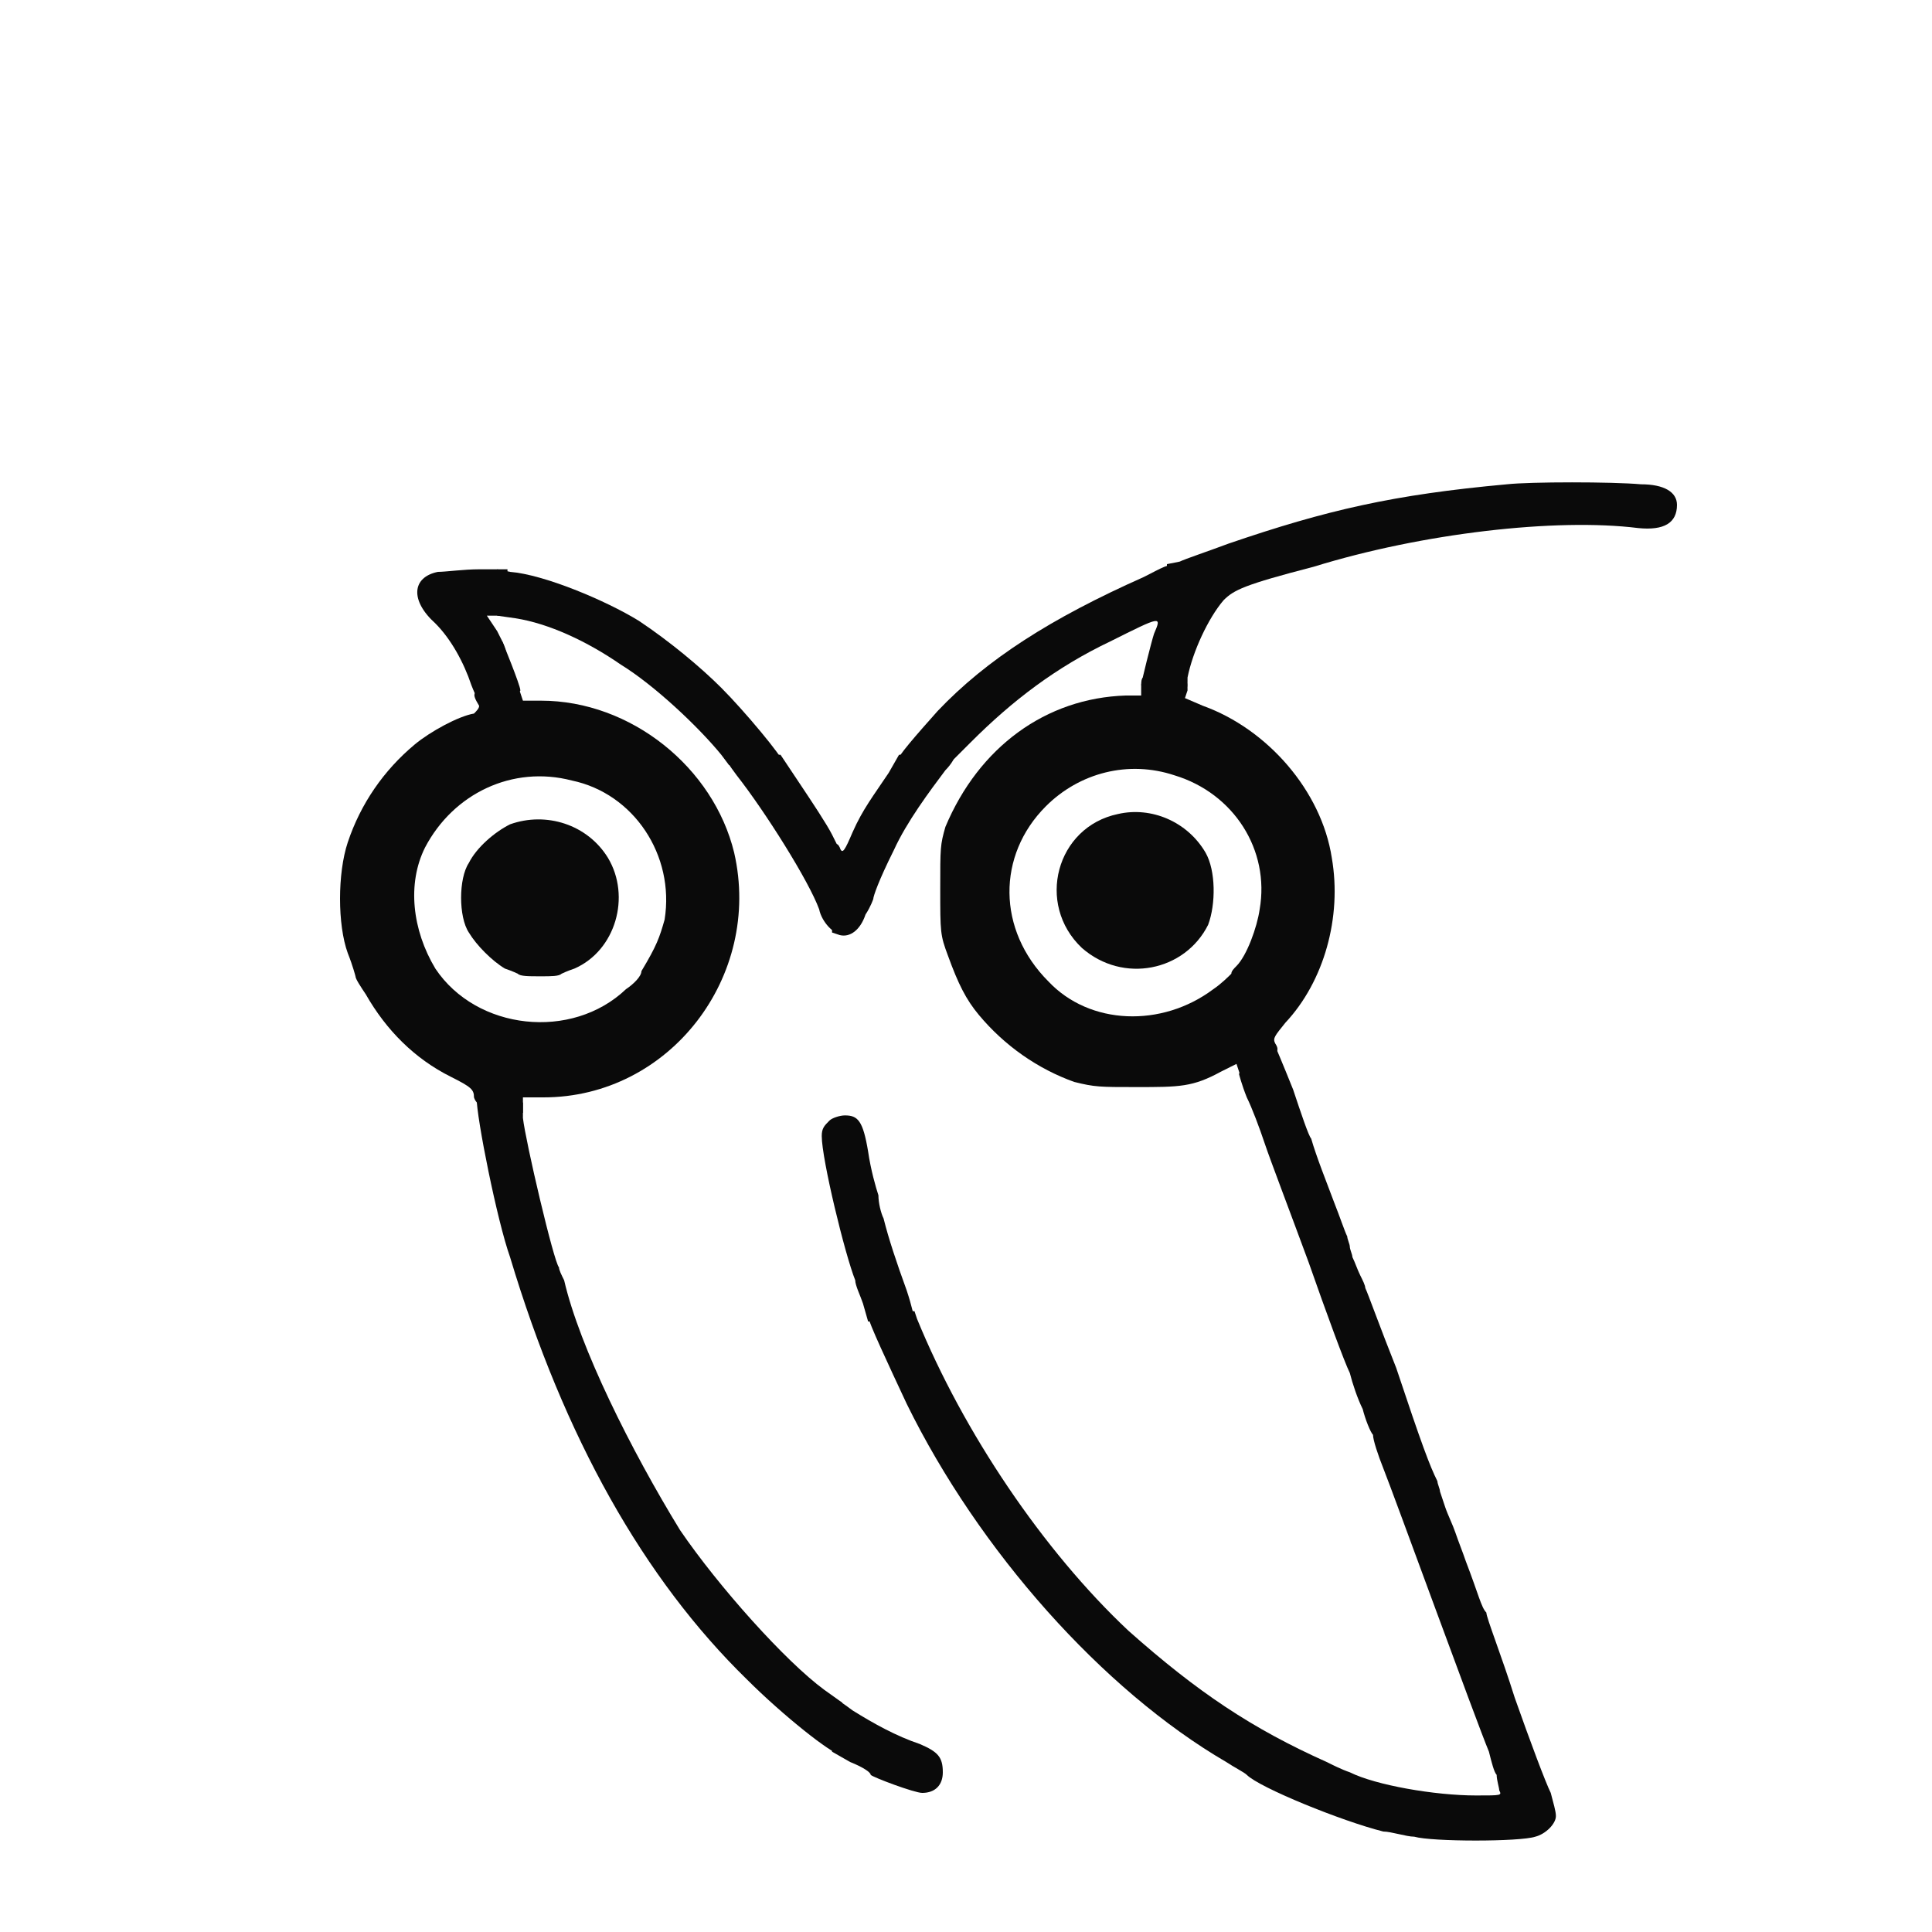
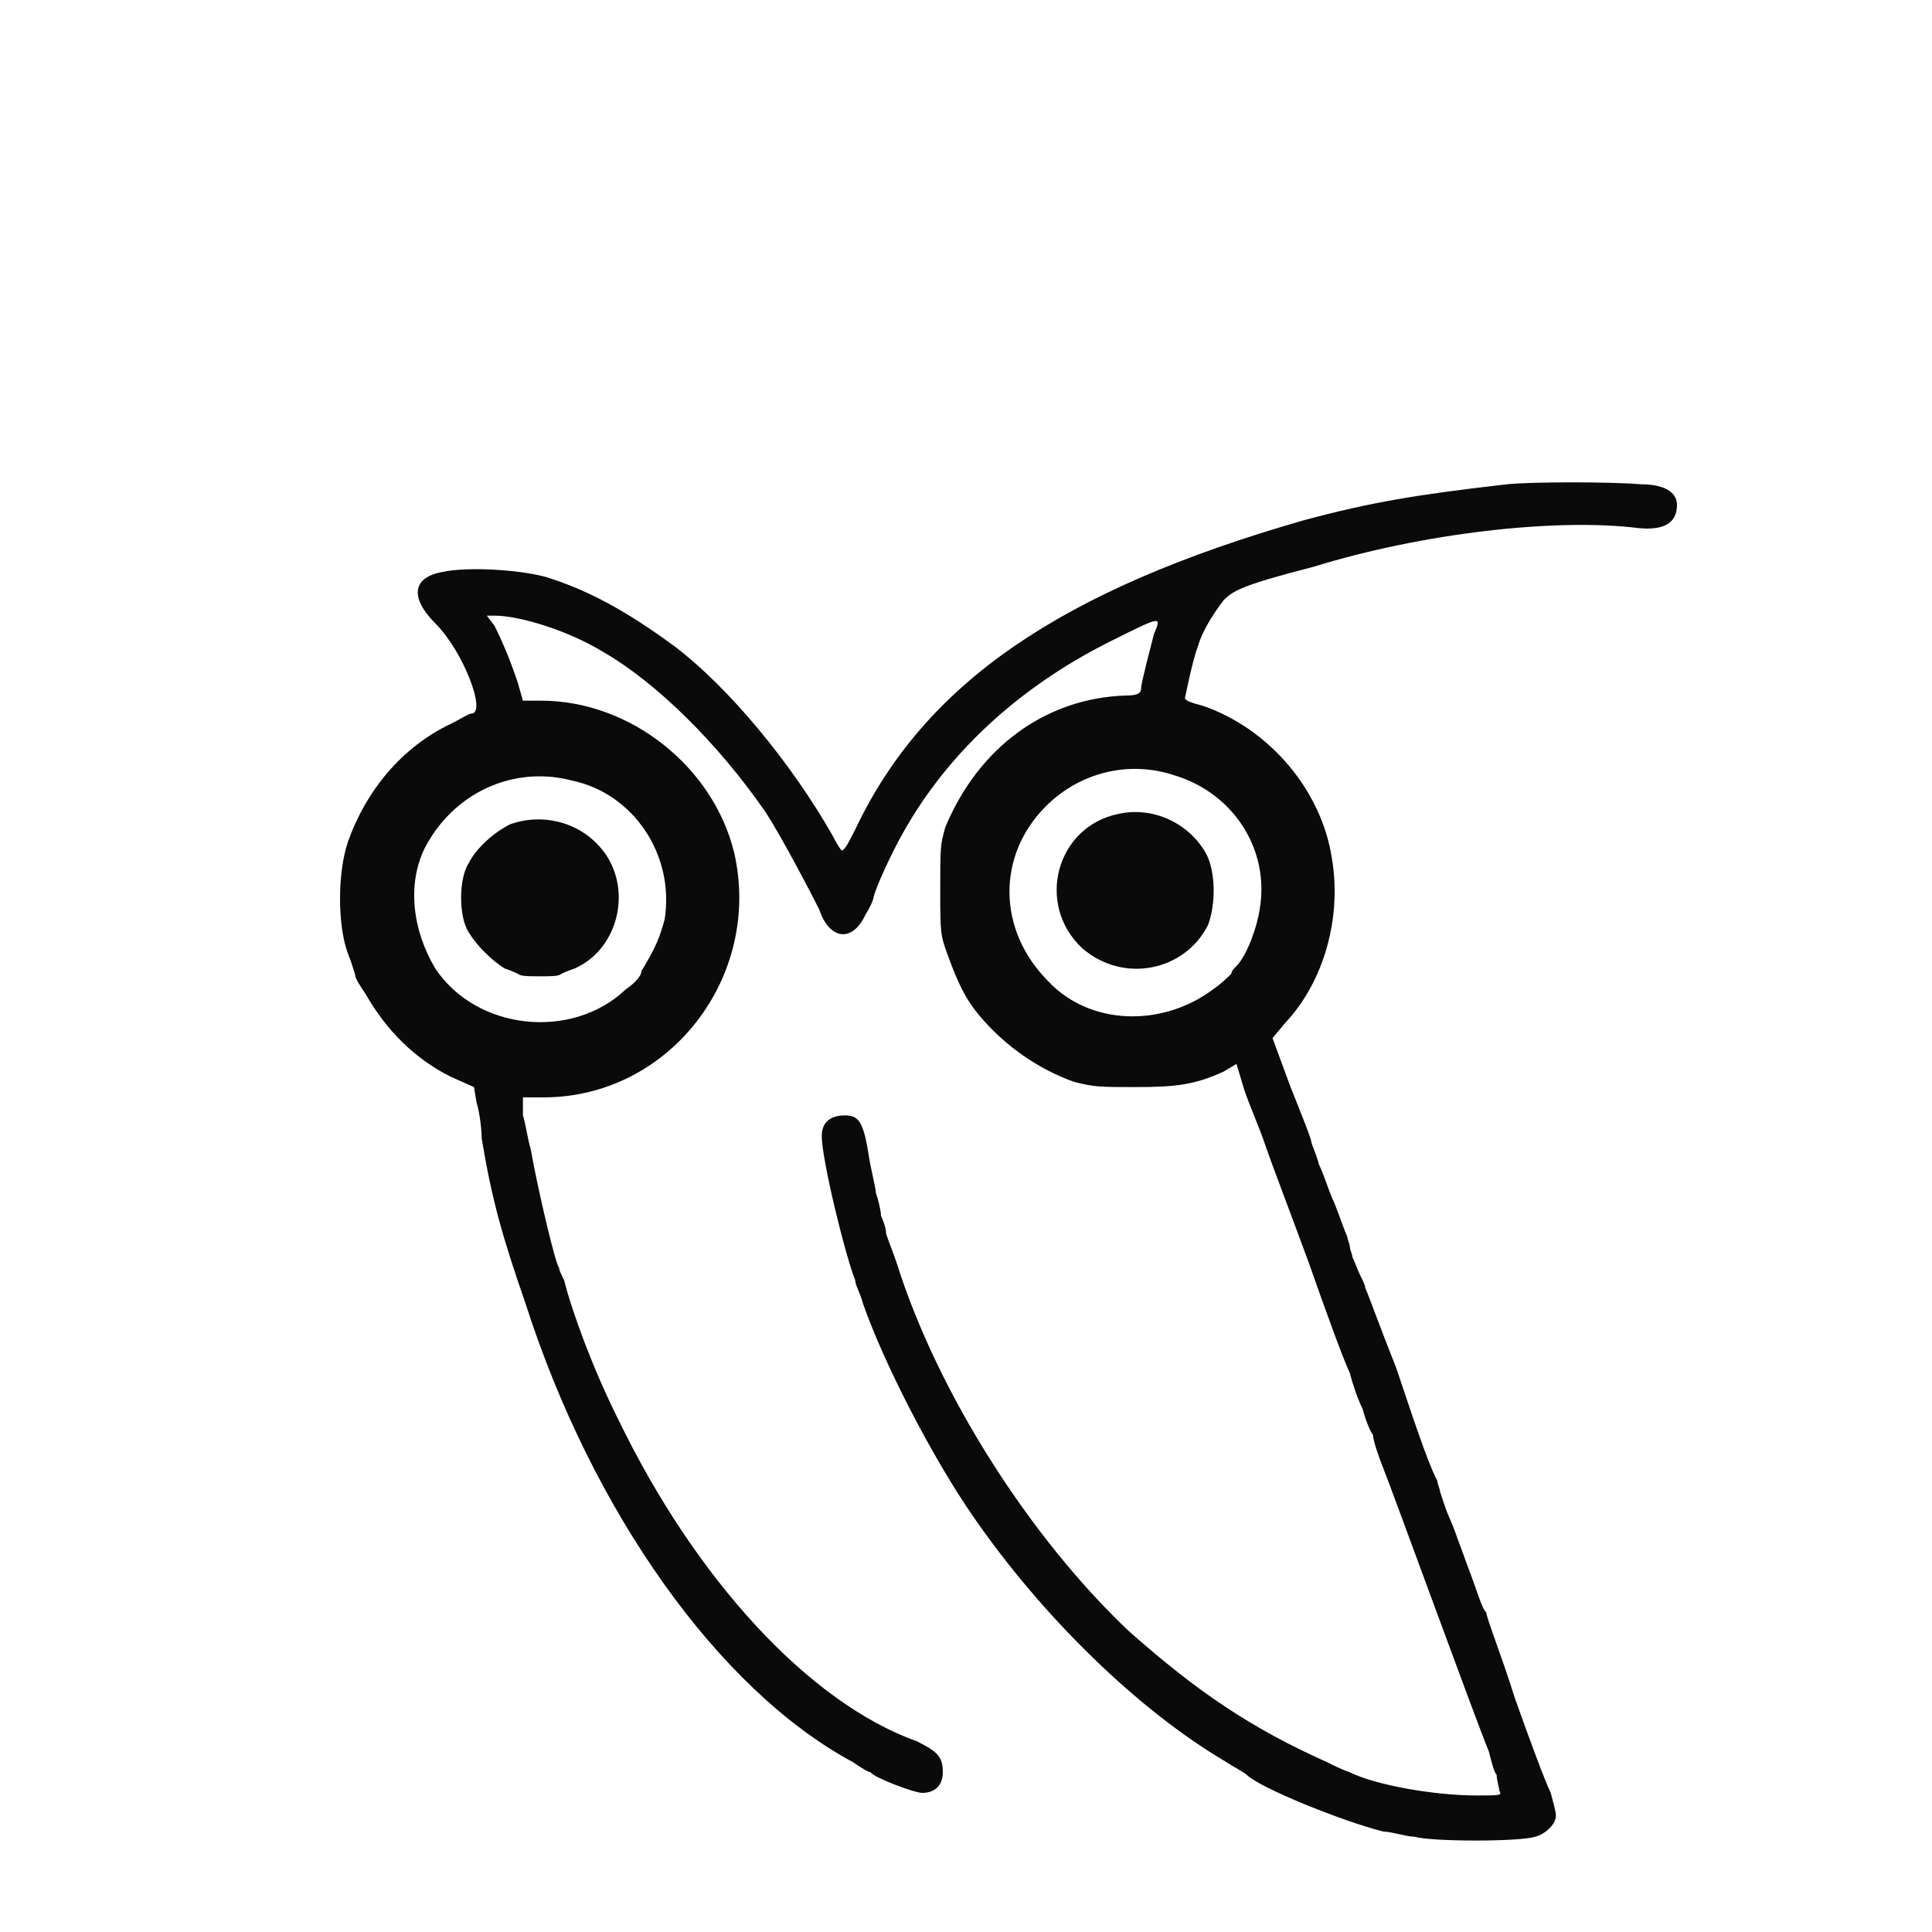
<svg xmlns="http://www.w3.org/2000/svg" viewBox="0 0 750 750">
  <g id="eule-coordspace" transform="translate(0,750) scale(1,-1)">
    <g id="eule-root">
-       <g id="eule-wing-left">
-         <path d="M170 528 c-10 -2 -11 -11 -1 -20 6 -6 11 -15 14 -24 2 -5 2 -5 5 -5 8 0 9 2 9 11 0 8 -1 9 -4 15 l-4 6 4 0 4 0 0 9 0 9 -11 0 c-6 0 -13 -1 -16 -1z" fill="#0a0a0a" />
-         <path d="M282 456 c-1 0 1 -3 4 -7 11 -14 28 -41 32 -52 1 -5 6 -10 8 -9 1 0 1 7 1 15 l0 15 -4 8 c-2 4 -8 13 -12 19 l-8 12 -10 0 c-6 0 -11 0 -11 -1z" fill="#0a0a0a" />
-         <path d="M185 324 c0 -8 8 -48 13 -62 21 -70 52 -125 92 -164 14 -14 33 -29 36 -29 1 0 1 4 1 10 l0 10 -7 5 c-15 11 -41 40 -56 62 -19 31 -39 71 -45 97 -1 2 -2 4 -2 5 -2 2 -13 49 -14 58 l0 6 -7 1 c-4 0 -8 1 -9 2 -1 0 -2 0 -2 -1z" fill="#0a0a0a" />
+       <g id="eule-silhouette">
+         <path d="M585 562 c-35 -4 -53 -7 -79 -14 -94 -27 -147 -63 -174 -120 -2 -4 -4 -8 -5 -8 0 -1 -2 2 -4 6 -16 28 -40 57 -61 73 -19 14 -34 22 -50 27 -11 3 -31 4 -40 2 -12 -2 -13 -10 -3 -20 11 -11 20 -35 14 -35 -1 0 -4 -2 -8 -4 -19 -9 -33 -26 -40 -46 -4 -12 -4 -32 0 -43 2 -5 3 -9 3 -9 0 -1 2 -4 4 -7 8 -14 19 -25 33 -32 l9 -4 1 -6 c1 -3 2 -10 2 -14 4 -24 8 -38 17 -64 26 -81 75 -150 127 -178 3 -2 6 -4 7 -4 1 -2 17 -8 20 -8 5 0 8 3 8 8 0 6 -2 8 -10 12 -42 15 -86 63 -116 125 -10 20 -18 42 -21 54 -1 2 -2 4 -2 5 -1 0 -8 29 -11 46 -1 3 -2 10 -3 13 l0 7 8 0 c49 0 85 47 74 95 -8 33 -40 59 -75 59 l-7 0 -2 7 c-3 9 -6 16 -9 22 l-3 4 3 0 c10 0 29 -6 42 -14 21 -12 45 -36 63 -62 6 -9 18 -32 21 -38 4 -12 13 -13 18 -2 2 3 3 6 3 6 0 1 2 7 8 19 17 34 46 62 84 81 20 10 20 10 17 3 -1 -4 -5 -19 -5 -21 0 -2 -1 -3 -6 -3 -31 -1 -57 -20 -70 -51 -2 -7 -2 -8 -2 -24 0 -17 0 -18 3 -26 4 -11 7 -17 12 -23 10 -12 23 -21 37 -26 8 -2 10 -2 24 -2 16 0 23 1 34 6 l5 3 3 -10 c2 -6 6 -15 8 -21 2 -6 10 -27 17 -46 7 -20 14 -39 16 -43 1 -4 3 -10 5 -14 1 -4 3 -9 4 -10 0 -2 2 -8 4 -13 4 -10 36 -98 41 -110 1 -4 2 -8 3 -9 0 -2 1 -5 1 -6 1 -2 1 -2 -9 -2 -16 0 -39 4 -49 9 -3 1 -7 3 -9 4 -29 13 -50 27 -77 51 -38 36 -74 92 -90 143 -1 3 -3 8 -4 11 0 2 -1 5 -2 7 0 2 -1 6 -2 9 0 2 -2 9 -3 16 -2 12 -4 14 -9 14 -6 0 -9 -3 -9 -8 0 -9 9 -46 13 -56 0 -2 2 -5 3 -9 8 -23 27 -60 43 -83 27 -39 64 -75 98 -95 3 -2 7 -4 8 -5 5 -5 37 -18 53 -22 3 0 9 -2 12 -2 7 -2 41 -2 47 0 4 1 8 5 8 8 0 2 -1 5 -2 9 -2 4 -8 20 -14 37 -5 16 -11 31 -11 33 -2 2 -3 7 -8 20 -1 3 -3 8 -4 11 -1 3 -3 7 -4 10 -1 3 -2 6 -2 6 0 1 -1 3 -1 4 -3 6 -6 14 -16 44 -6 15 -11 29 -12 31 0 1 -1 3 -2 5 -1 2 -2 5 -3 7 0 1 -1 3 -1 4 0 1 -1 3 -1 4 -1 2 -3 8 -5 13 -2 4 -4 11 -6 15 -1 4 -3 8 -3 9 0 1 -4 11 -8 21 l-7 19 5 6 c15 16 22 41 18 64 -4 26 -24 50 -50 59 -4 1 -7 2 -7 3 0 0 3 15 5 20 2 7 7 14 10 18 4 4 8 6 35 13 42 13 94 19 126 15 10 -1 15 2 15 9 0 5 -5 8 -14 8 -11 1 -43 1 -52 0z m-129 -113 c23 -7 37 -29 33 -52 -1 -7 -5 -18 -9 -22 -1 -1 -2 -2 -2 -3 -1 -1 -4 -4 -7 -6 -20 -15 -48 -14 -64 3 -20 20 -20 49 -1 68 13 13 32 18 50 12z m-234 -2 c24 -5 40 -29 36 -54 -2 -7 -3 -10 -9 -20 0 -2 -3 -5 -6 -7 -21 -20 -58 -16 -74 8 -9 15 -11 33 -4 47 11 21 34 32 57 26z" fill="#0a0a0a" />
      </g>
-       <g id="eule-wing-right">
-         <path d="M585 562 c-44 -4 -70 -10 -108 -23 -8 -3 -17 -6 -19 -7 l-5 -1 0 -23 c0 -24 0 -24 5 -25 3 -1 3 -1 3 4 2 10 8 23 14 30 4 4 8 6 35 13 42 13 94 19 126 15 10 -1 15 2 15 9 0 5 -5 8 -14 8 -11 1 -43 1 -52 0z" fill="#0a0a0a" />
-         <path d="M345 450 c-6 -9 -10 -14 -14 -23 -3 -7 -4 -9 -5 -6 -2 4 -3 -1 -3 -17 l0 -16 3 -1 c4 -1 8 2 10 8 2 3 3 6 3 6 0 1 2 7 8 19 5 11 14 23 20 31 2 2 4 5 3 5 0 1 -5 1 -10 1 l-11 0 -4 -7z" fill="#0a0a0a" />
-         <path d="M488 339 c-4 -2 -7 -5 -7 -6 0 0 1 -4 3 -9 2 -4 5 -12 7 -18 2 -6 10 -27 17 -46 7 -20 14 -39 16 -43 1 -4 3 -10 5 -14 1 -4 3 -9 4 -10 0 -2 2 -8 4 -13 4 -10 36 -98 41 -110 1 -4 2 -8 3 -9 0 -2 1 -5 1 -6 1 -2 1 -2 -9 -2 -16 0 -39 4 -49 9 -3 1 -7 3 -9 4 -29 13 -50 27 -77 51 -33 31 -64 77 -82 121 l-1 3 -9 0 c-8 0 -9 0 -9 -2 0 -2 8 -19 15 -34 28 -57 76 -111 124 -139 3 -2 7 -4 8 -5 5 -5 37 -18 53 -22 3 0 9 -2 12 -2 7 -2 41 -2 47 0 4 1 8 5 8 8 0 2 -1 5 -2 9 -2 4 -8 20 -14 37 -5 16 -11 31 -11 33 -2 2 -3 7 -8 20 -1 3 -3 8 -4 11 -1 3 -3 7 -4 10 -1 3 -2 6 -2 6 0 1 -1 3 -1 4 -3 6 -6 14 -16 44 -6 15 -11 29 -12 31 0 1 -1 3 -2 5 -1 2 -2 5 -3 7 0 1 -1 3 -1 4 0 1 -1 3 -1 4 -1 2 -3 8 -5 13 -3 8 -7 18 -9 25 -1 1 -4 10 -7 19 -4 10 -7 17 -7 17 0 0 -4 -2 -7 -5z" fill="#0a0a0a" />
-         <path d="M324 90 c-1 0 -1 -5 -1 -10 l0 -10 7 -4 c5 -2 8 -4 8 -5 1 -1 17 -7 20 -7 5 0 8 3 8 8 0 6 -2 8 -9 11 -9 3 -18 8 -26 13 -4 3 -7 5 -7 4z" fill="#0a0a0a" />
+       <g id="eule-pupil-left">
+         <path d="M198 430 c-6 -3 -13 -9 -16 -15 -4 -6 -4 -21 0 -27 3 -5 9 -11 14 -14 3 -1 5 -2 5 -2 1 -1 4 -1 9 -1 4 0 7 0 8 1 0 0 2 1 5 2 16 7 22 28 13 43 -8 13 -24 18 -38 13z" fill="#0a0a0a" />
      </g>
-       <g id="eule-head">
-         <g id="eule-brow">
-           <path d="M444 526 c-36 -16 -61 -32 -80 -52 -8 -9 -16 -18 -16 -20 0 -1 3 -1 10 -1 l10 0 9 9 c16 16 33 29 54 39 20 10 20 10 17 3 -1 -3 -5 -19 -5 -20 1 0 12 0 13 0 1 1 1 7 1 24 0 27 1 25 -13 18z" fill="#0a0a0a" />
-           <path d="M193 520 l0 -9 7 -1 c13 -2 28 -9 41 -18 13 -8 30 -24 39 -35 l3 -4 11 0 c7 0 10 0 10 1 0 2 -15 20 -24 29 -8 8 -20 18 -32 26 -13 8 -37 18 -50 19 l-5 1 0 -9z" fill="#0a0a0a" />
-           <path d="M194 500 c-2 -1 -1 -18 0 -19 2 -1 8 0 8 1 0 2 -7 19 -7 19 -1 0 -1 0 -1 -1z" fill="#0a0a0a" />
-         </g>
-         <g id="eule-face">
-           <g id="eule-eye-left">
-             <path d="M191 483 c-8 -1 -8 -2 -5 -7 0 -1 -1 -2 -2 -3 -6 -1 -17 -7 -23 -12 -12 -10 -21 -23 -26 -38 -4 -12 -4 -32 0 -43 2 -5 3 -9 3 -9 0 -1 2 -4 4 -7 8 -14 19 -25 33 -32 8 -4 9 -5 9 -8 1 -3 3 -4 14 -6 l5 0 0 3 0 3 8 0 c49 0 85 47 74 95 -8 33 -40 59 -75 59 l-7 0 -1 3 c-1 4 -2 4 -11 2z m31 -36 c24 -5 40 -29 36 -54 -2 -7 -3 -10 -9 -20 0 -2 -3 -5 -6 -7 -21 -20 -58 -16 -74 8 -9 15 -11 33 -4 47 11 21 34 32 57 26z" fill="#0a0a0a" />
-             <g id="eule-pupil-left">
-               <path d="M198 430 c-6 -3 -13 -9 -16 -15 -4 -6 -4 -21 0 -27 3 -5 9 -11 14 -14 3 -1 5 -2 5 -2 1 -1 4 -1 9 -1 4 0 7 0 8 1 0 0 2 1 5 2 16 7 22 28 13 43 -8 13 -24 18 -38 13z" fill="#0a0a0a" />
-             </g>
-           </g>
-           <g id="eule-eye-right">
-             <path d="M444 487 c-1 0 -1 -2 -1 -4 l0 -3 -6 0 c-31 -1 -57 -20 -70 -51 -2 -7 -2 -8 -2 -24 0 -17 0 -18 3 -26 4 -11 7 -17 12 -23 10 -12 23 -21 37 -26 8 -2 10 -2 24 -2 17 0 22 0 33 6 l6 3 1 -3 1 -3 7 5 c7 5 8 6 6 9 -1 2 0 3 4 8 15 16 22 41 18 64 -4 26 -25 50 -50 59 l-7 3 1 3 c0 3 0 4 -2 4 -2 1 -14 2 -15 1z m12 -38 c23 -7 37 -29 33 -52 -1 -7 -5 -18 -9 -22 -1 -1 -2 -2 -2 -3 -1 -1 -4 -4 -7 -6 -20 -15 -48 -14 -64 3 -20 20 -20 49 -1 68 13 13 32 18 50 12z" fill="#0a0a0a" />
-             <g id="eule-pupil-right">
-               <path d="M434 434 c-24 -5 -32 -35 -14 -52 16 -14 40 -9 49 9 3 8 3 21 -1 28 -7 12 -21 18 -34 15z" fill="#0a0a0a" />
-             </g>
-           </g>
-           <g id="eule-lid-left" opacity="0">
-             <ellipse cx="209" cy="402" rx="74" ry="41" fill="#0a0a0a" />
-           </g>
-           <g id="eule-lid-right" opacity="0">
-             <ellipse cx="440" cy="405" rx="74" ry="41" fill="#0a0a0a" />
-           </g>
-           <g id="eule-beak">
-             <path d="M322 315 c-2 -2 -3 -3 -3 -6 0 -9 9 -46 13 -56 0 -2 2 -6 3 -9 l2 -7 9 0 c5 0 9 0 9 1 0 0 -1 5 -3 11 -4 11 -7 20 -9 28 -1 2 -2 6 -2 9 -1 3 -3 10 -4 17 -2 12 -4 14 -9 14 -2 0 -5 -1 -6 -2z" fill="#0a0a0a" />
-           </g>
-         </g>
+       <g id="eule-pupil-right">
+         <path d="M434 434 c-24 -5 -32 -35 -14 -52 16 -14 40 -9 49 9 3 8 3 21 -1 28 -7 12 -21 18 -34 15z" fill="#0a0a0a" />
      </g>
    </g>
  </g>
+   <g id="eule-lid-left" opacity="0">
+     <ellipse cx="209" cy="348" rx="75" ry="75" fill="#0a0a0a" />
+   </g>
+   <g id="eule-lid-right" opacity="0">
+     <ellipse cx="440" cy="345" rx="75" ry="75" fill="#0a0a0a" />
+   </g>
</svg>
